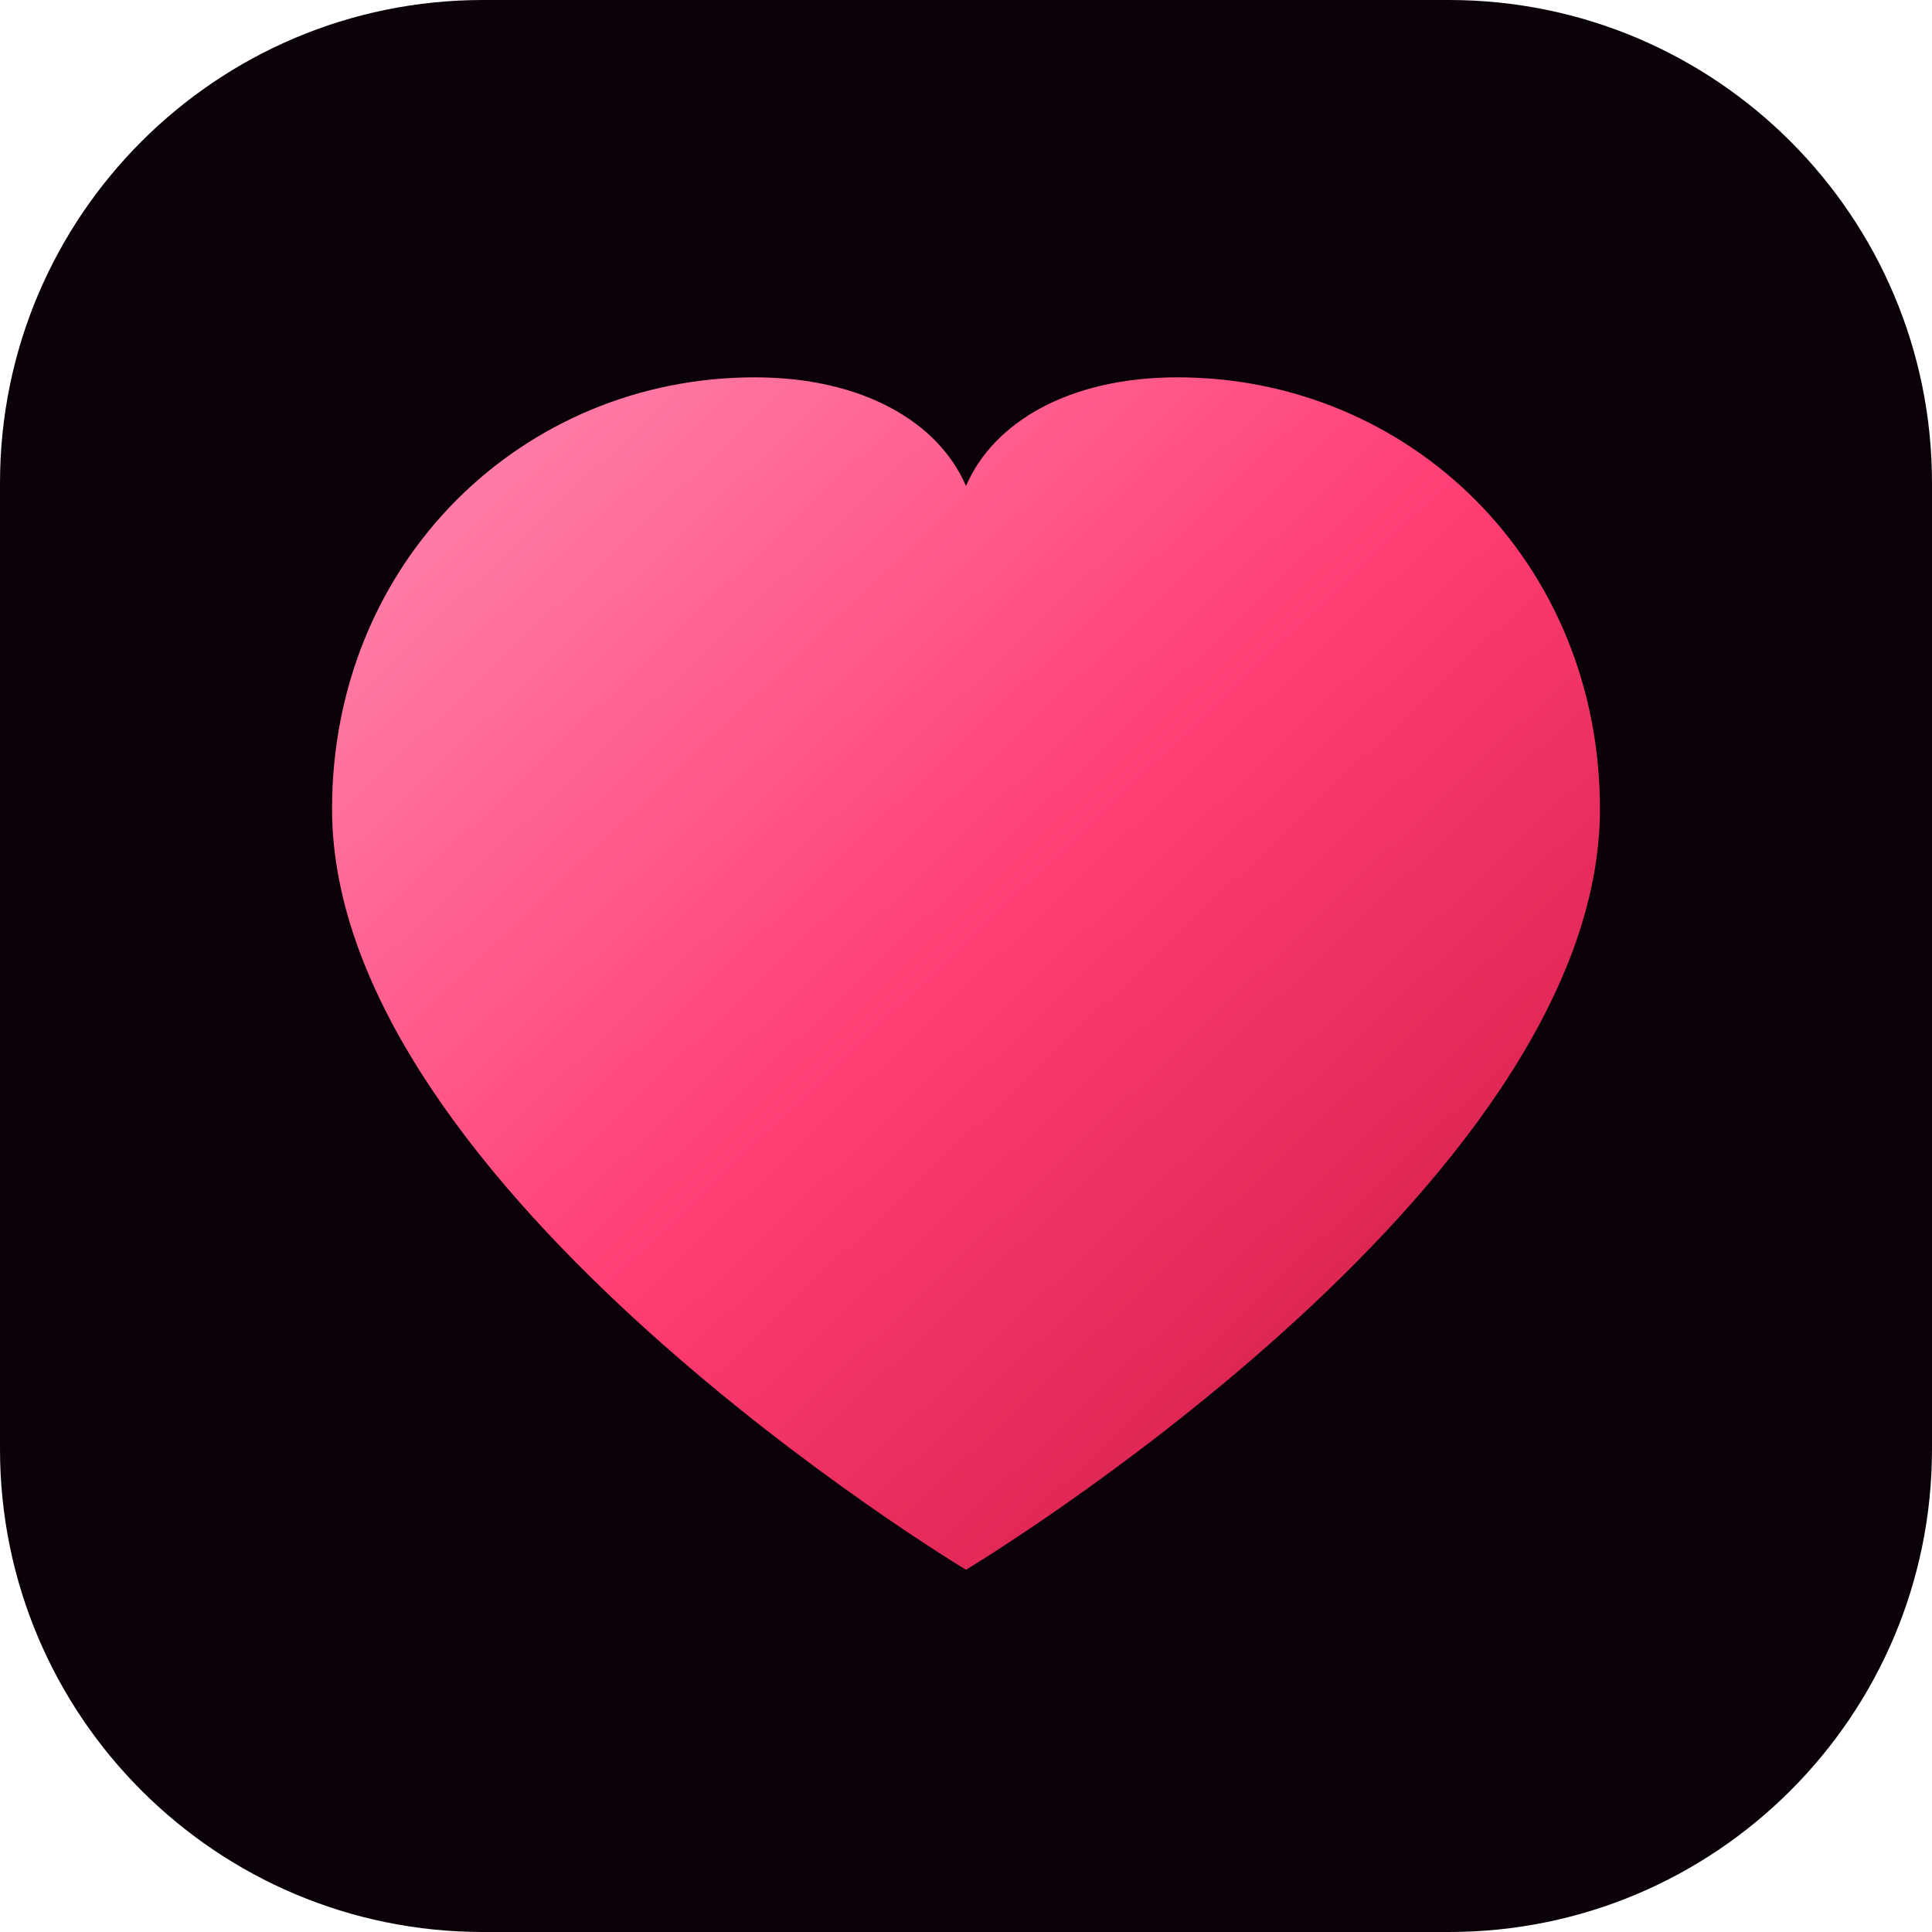
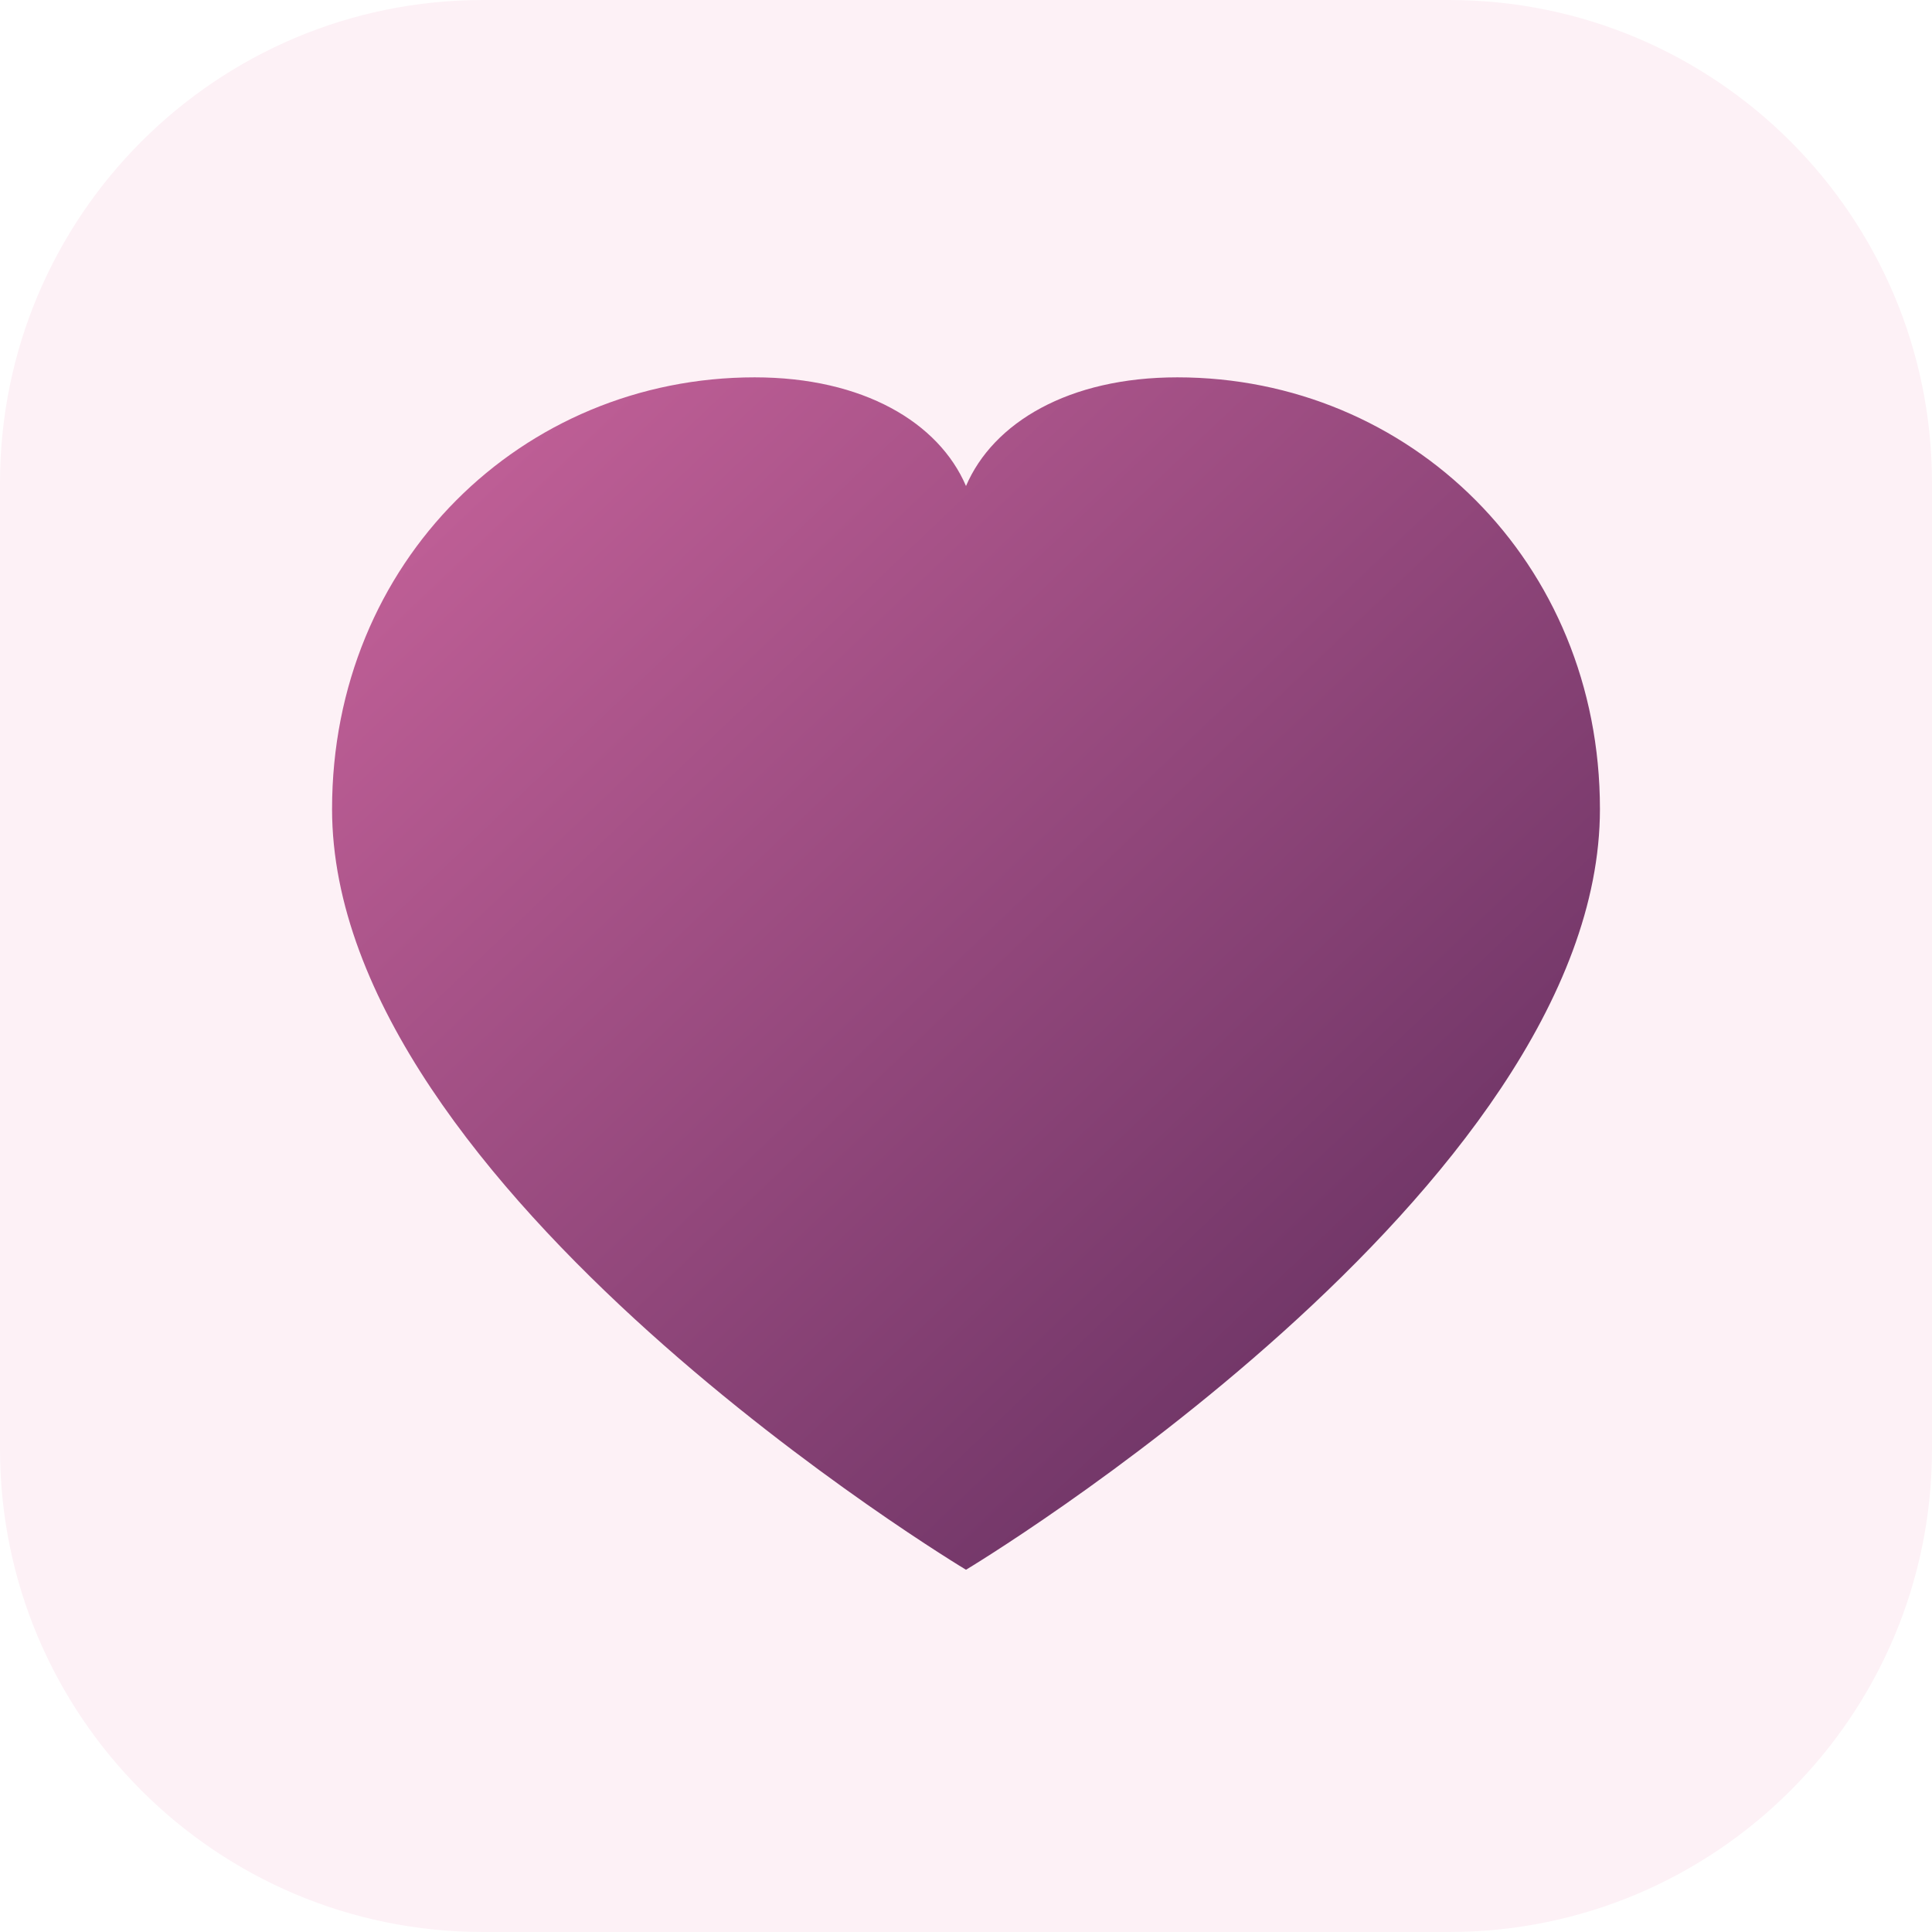
<svg xmlns="http://www.w3.org/2000/svg" viewBox="0 0 64 64" width="64" height="64">
  <defs>
    <linearGradient id="g" x1="0" y1="0" x2="1" y2="1">
-       <stop offset="0" stop-color="#ff8cb3" />
-       <stop offset="0.5" stop-color="#ff3d73" />
-       <stop offset="1" stop-color="#c4143c" />
+       <stop offset="0" stop-color="#c9649c" />
+       <stop offset="1" stop-color="#5a2a5a" />
    </linearGradient>
  </defs>
-   <rect width="64" height="64" rx="16" fill="#0a0208" />
+   <rect width="64" height="64" rx="16" fill="#fdf1f6" />
  <path d="M32 52S11 39.4 11 26.8C11 18.6 17.3 12.5 25 12.5c3.6 0 6.1 1.5 7 3.6.9-2.1 3.4-3.6 7-3.6 7.7 0 14 6.1 14 14.3C53 39.4 32 52 32 52Z" fill="url(#g)" />
</svg>
